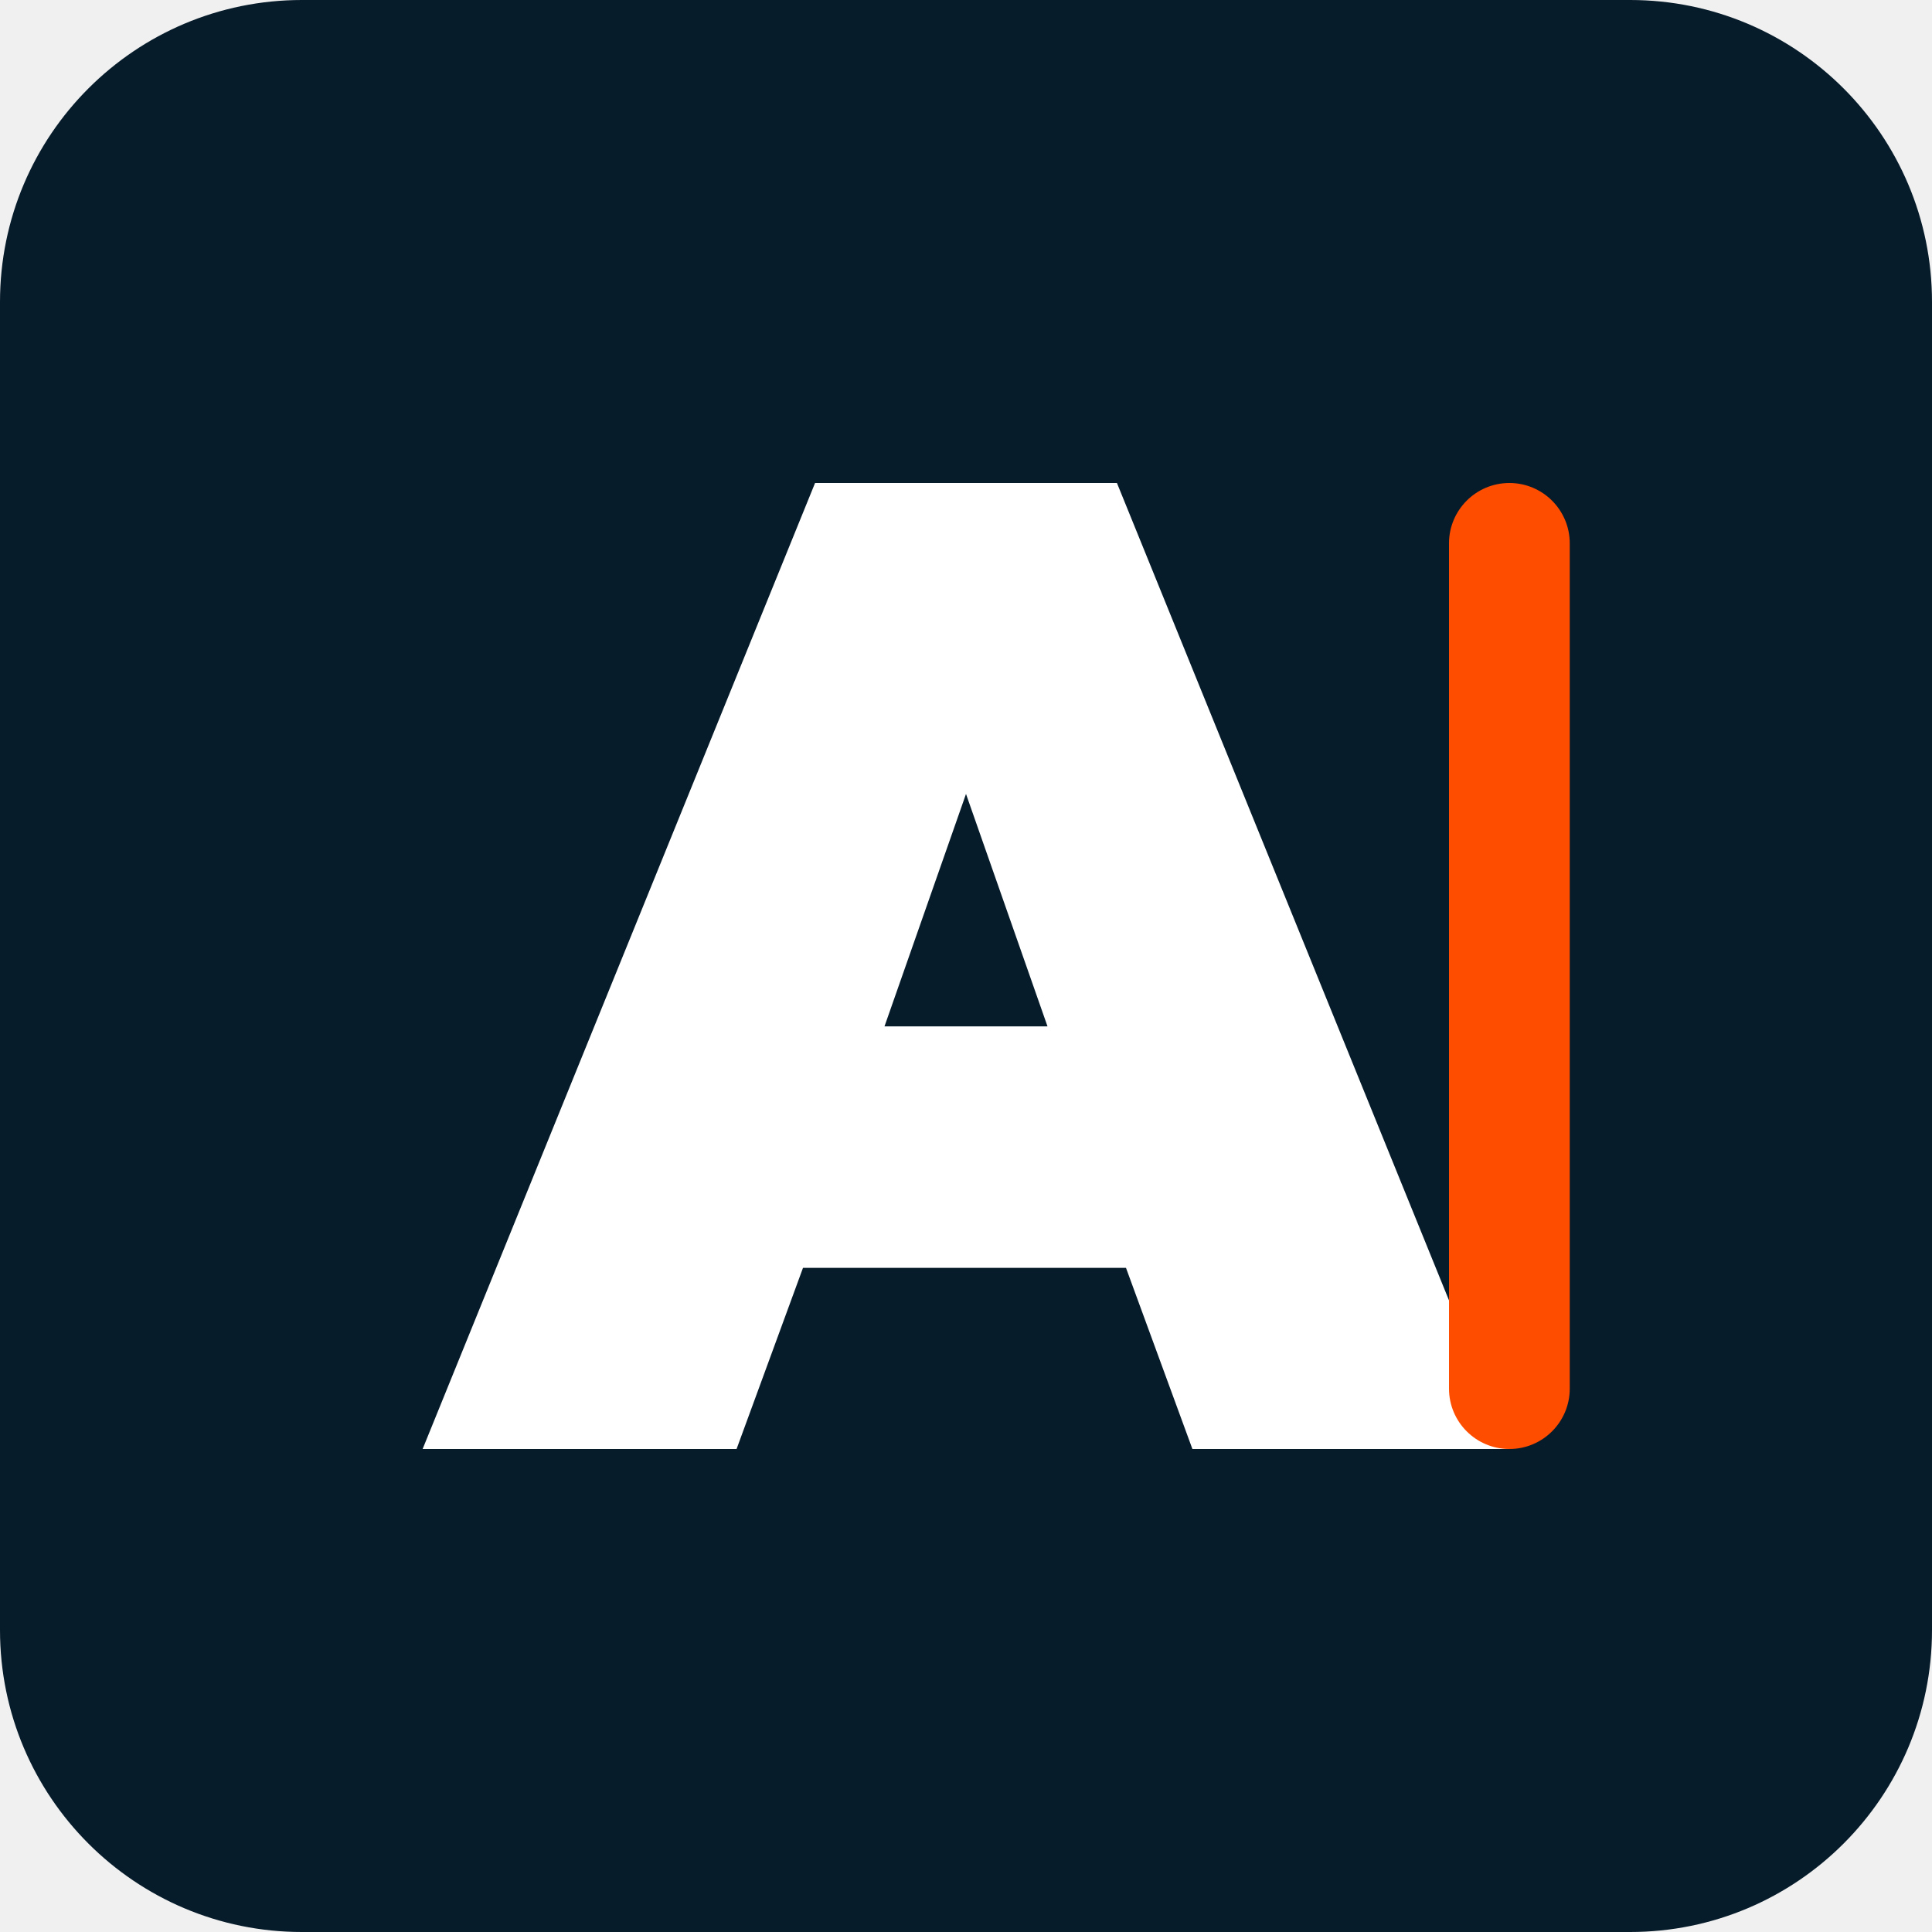
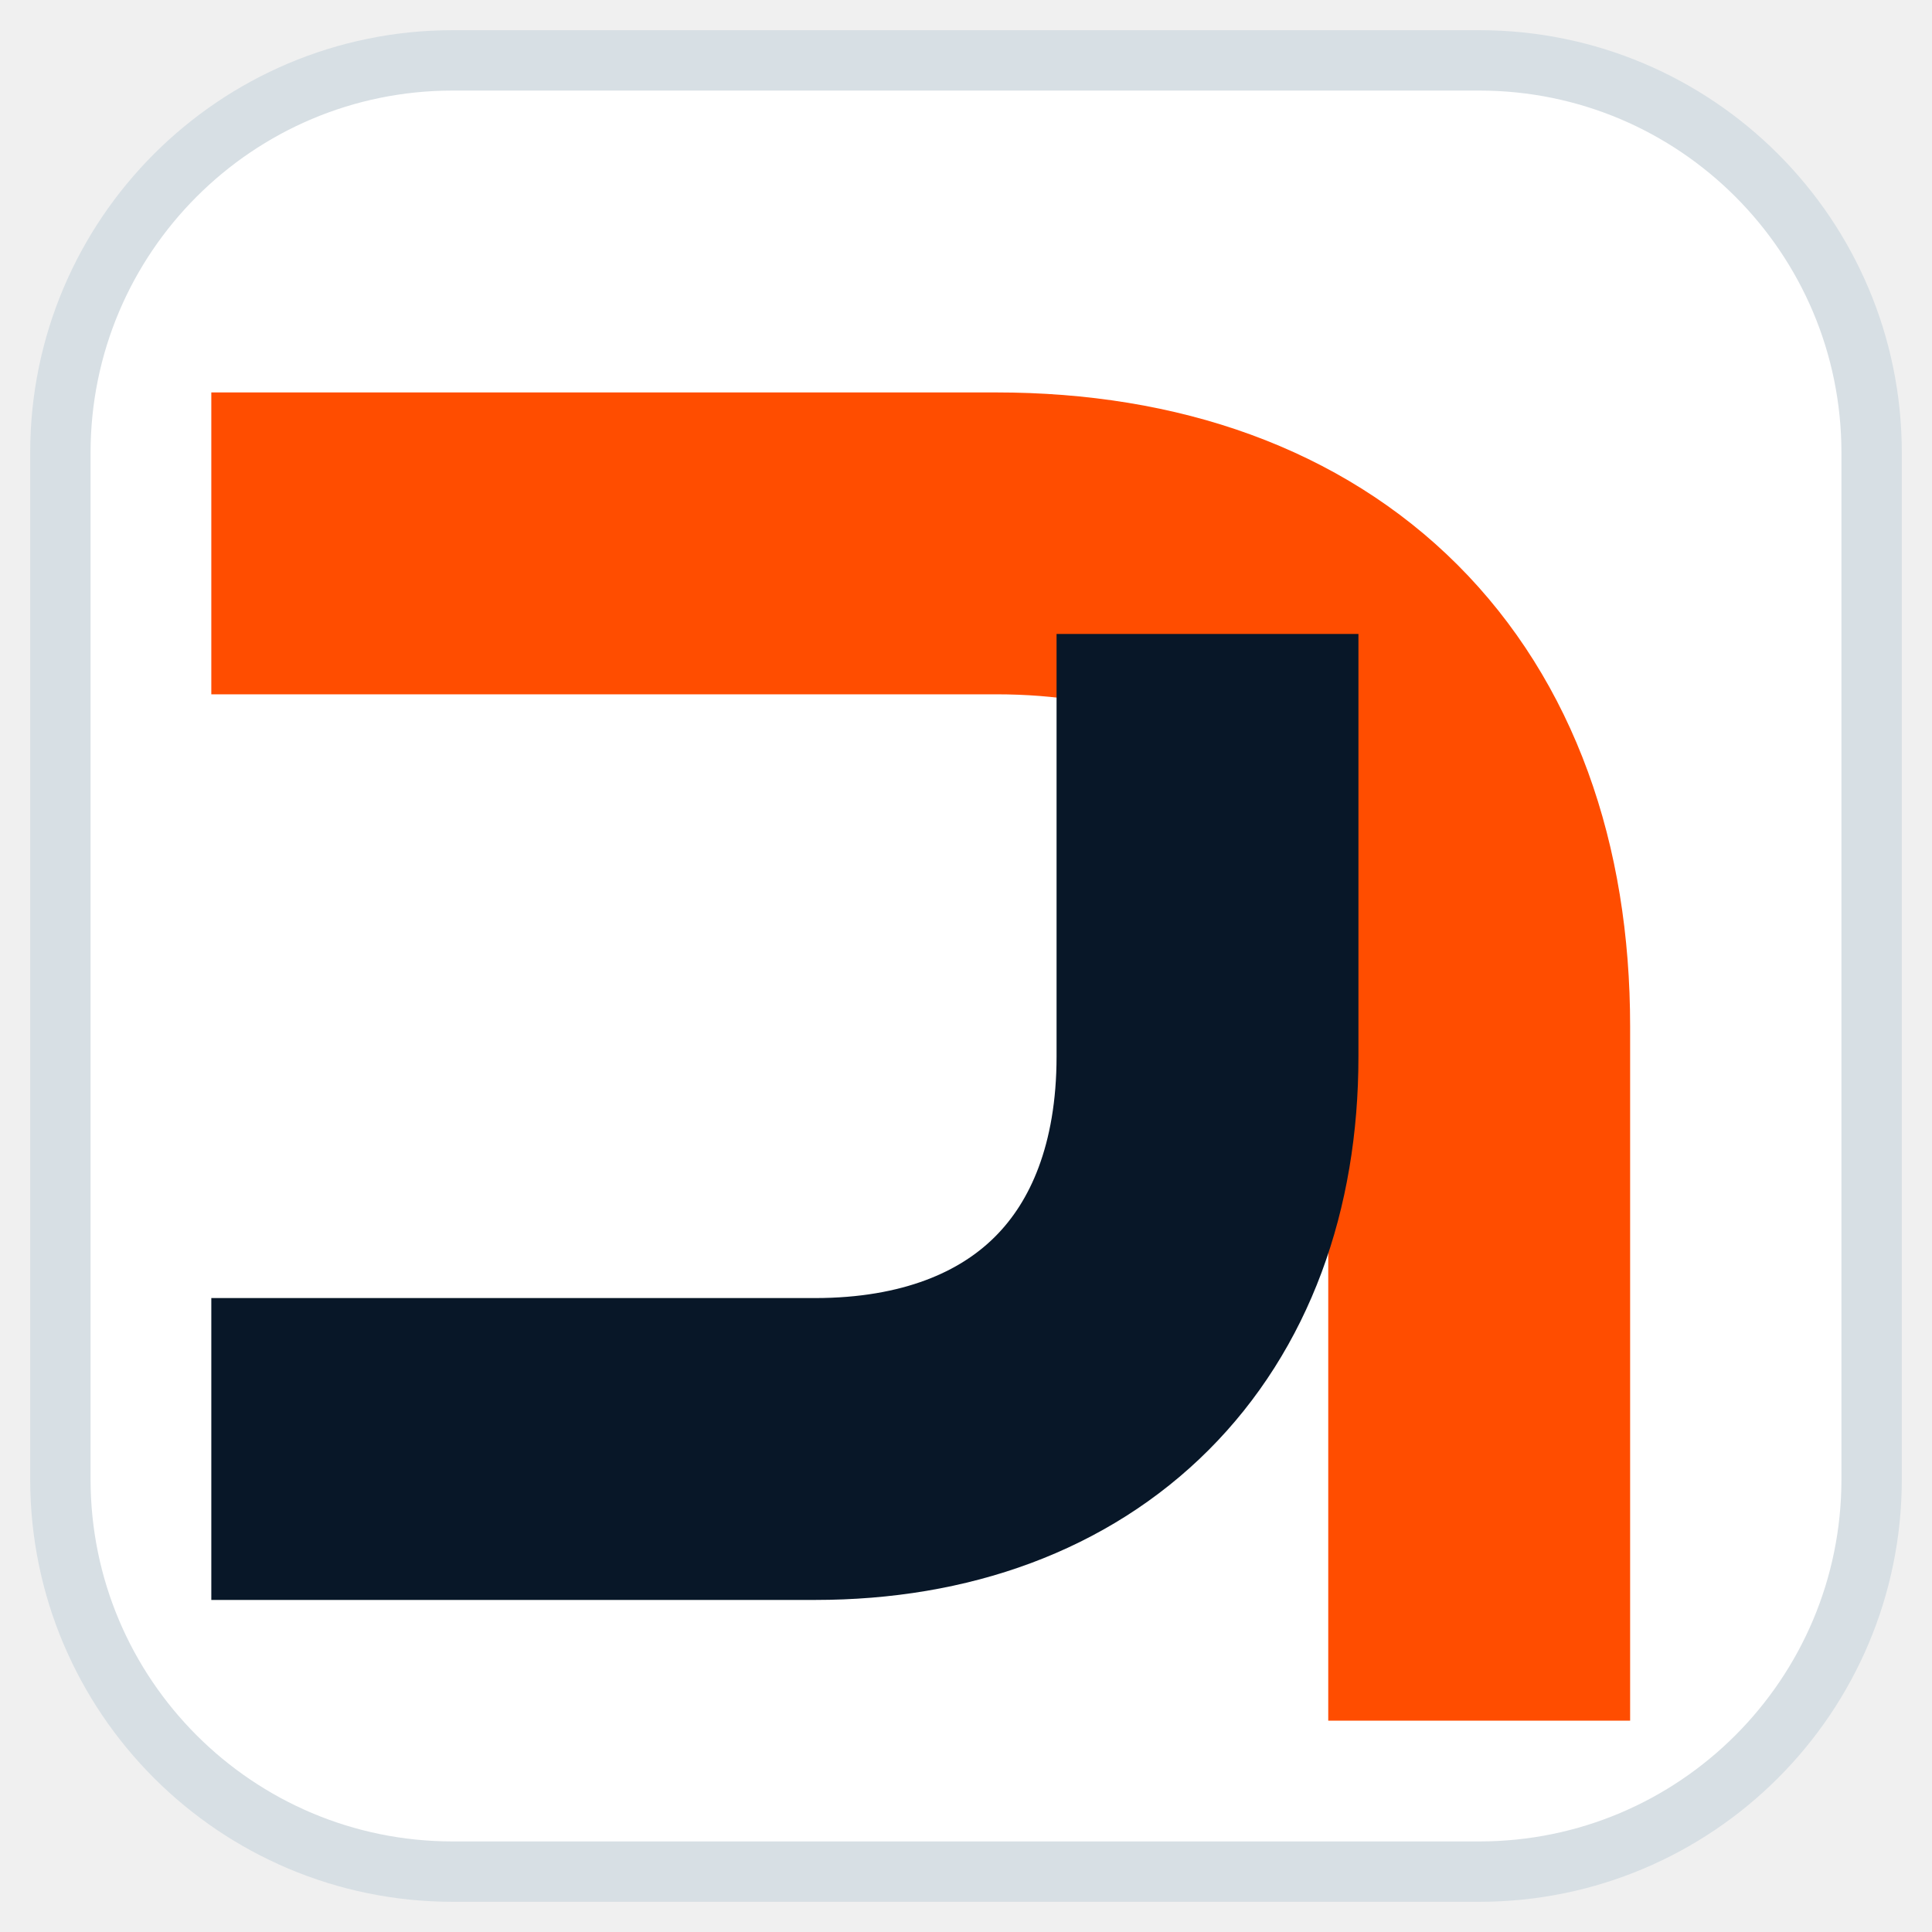
<svg xmlns="http://www.w3.org/2000/svg" viewBox="0 0 64 64">
-   <rect width="64" height="64" rx="10" fill="#071c2b" />
-   <path d="M14 48 27 16h10l13 32H39.5l-2.2-6H26.6l-2.2 6H14Zm15.3-14h5.4L32 26.3 29.3 34Z" fill="#fff" />
-   <rect x="48" y="16" width="4" height="32" rx="2" fill="#ff4d00" />
+   <rect x="2" y="2" width="60" height="60" rx="13" fill="#ffffff" stroke="#d7dfe4" stroke-width="2" />
+   <path d="M12 18h21c10 0 16 6 16 16v18" fill="none" stroke="#ff4d00" stroke-width="10" stroke-linecap="square" stroke-linejoin="round" />
+   <path d="M12 48h15c8 0 13-5 13-13v-9" fill="none" stroke="#081728" stroke-width="10" stroke-linecap="square" stroke-linejoin="round" />
</svg>
